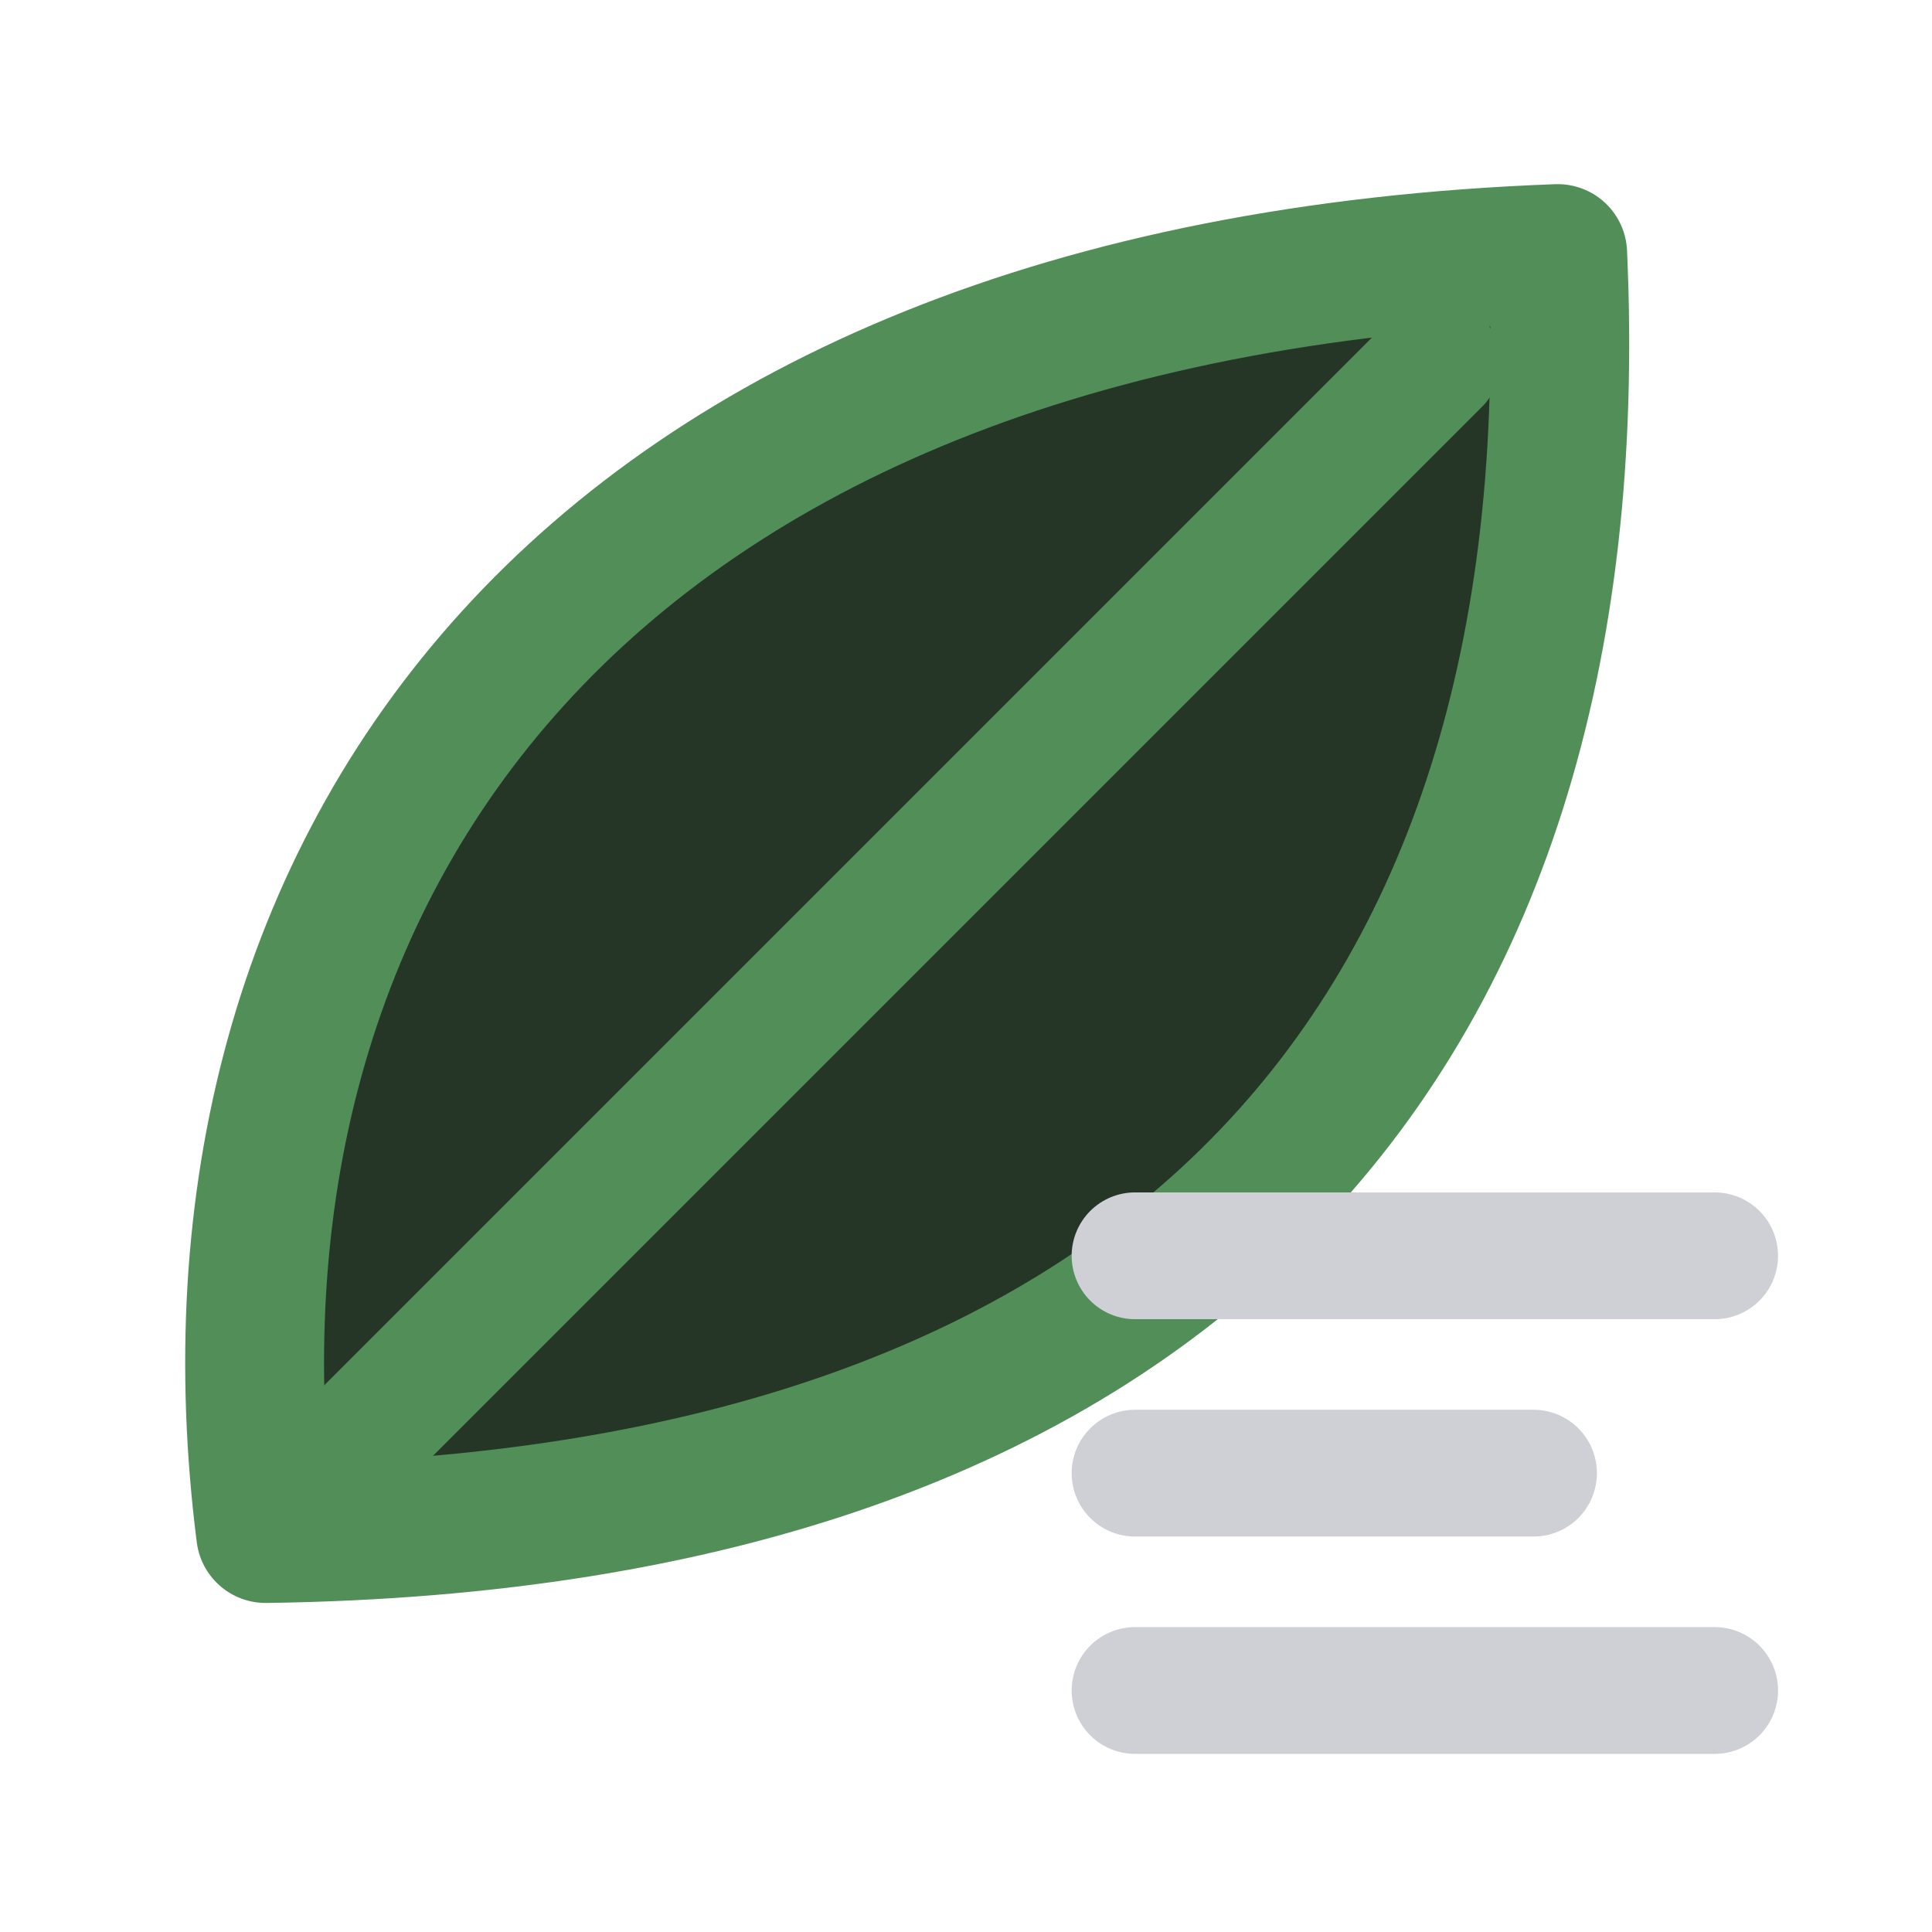
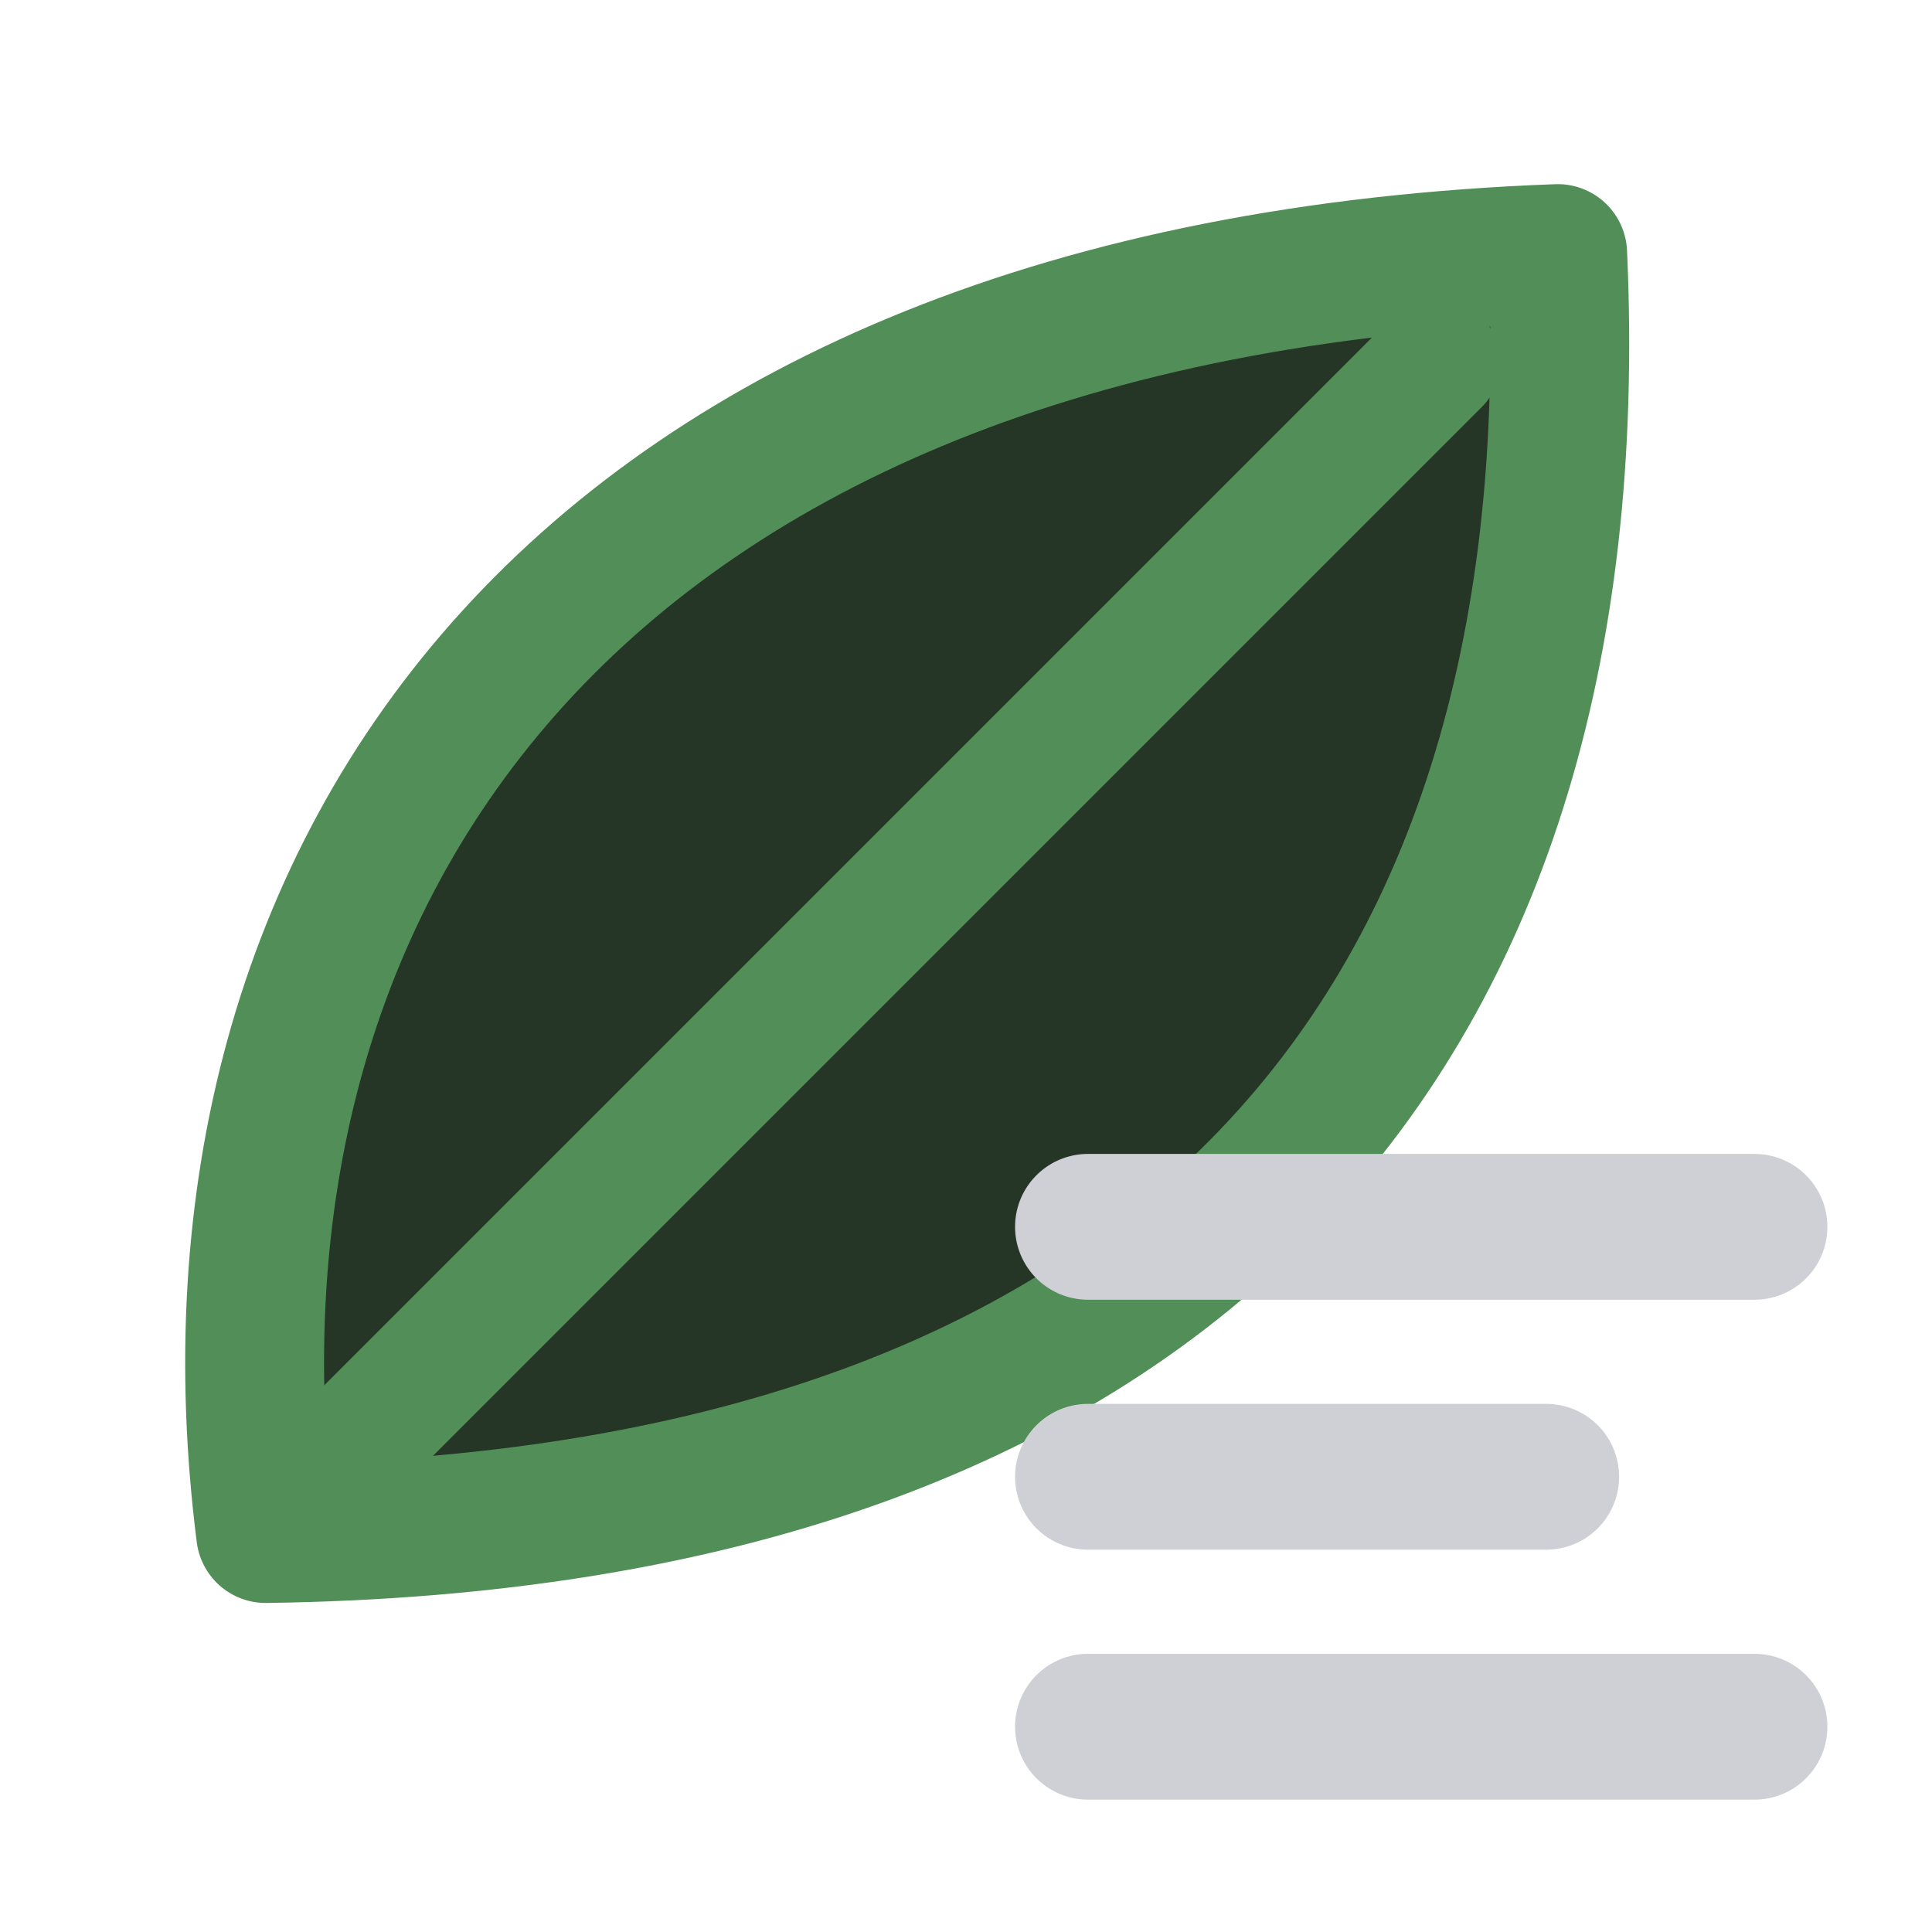
<svg xmlns="http://www.w3.org/2000/svg" width="16" height="16" viewBox="0 0 16 16">
  <path d="M2.2 12.7C1.5 7.2 4.8 2.4 12.9 2.1c.3 6.6-3.3 10.5-10.7 10.6Z" fill="#253627" stroke="#528E57" stroke-width="1.15" stroke-linecap="round" stroke-linejoin="round" />
  <path d="M2.6 12.3 11.9 3" fill="none" stroke="#528E57" stroke-width="1.05" stroke-linecap="round" />
-   <path d="M9.4 10.4h4.8m-4.8 1.8h3.3m-3.3 1.8h4.8" fill="none" stroke="#CED0D6" stroke-width="1.05" stroke-linecap="round" />
+   <g transform="translate(12 12) scale(1.15) translate(-12 -12)">
+     <path d="M9.4 10.4h4.8m-4.8 1.8h3.3m-3.3 1.8h4.8" fill="none" stroke="#CED0D6" stroke-width="1.05" stroke-linecap="round" />
+   </g>
</svg>
